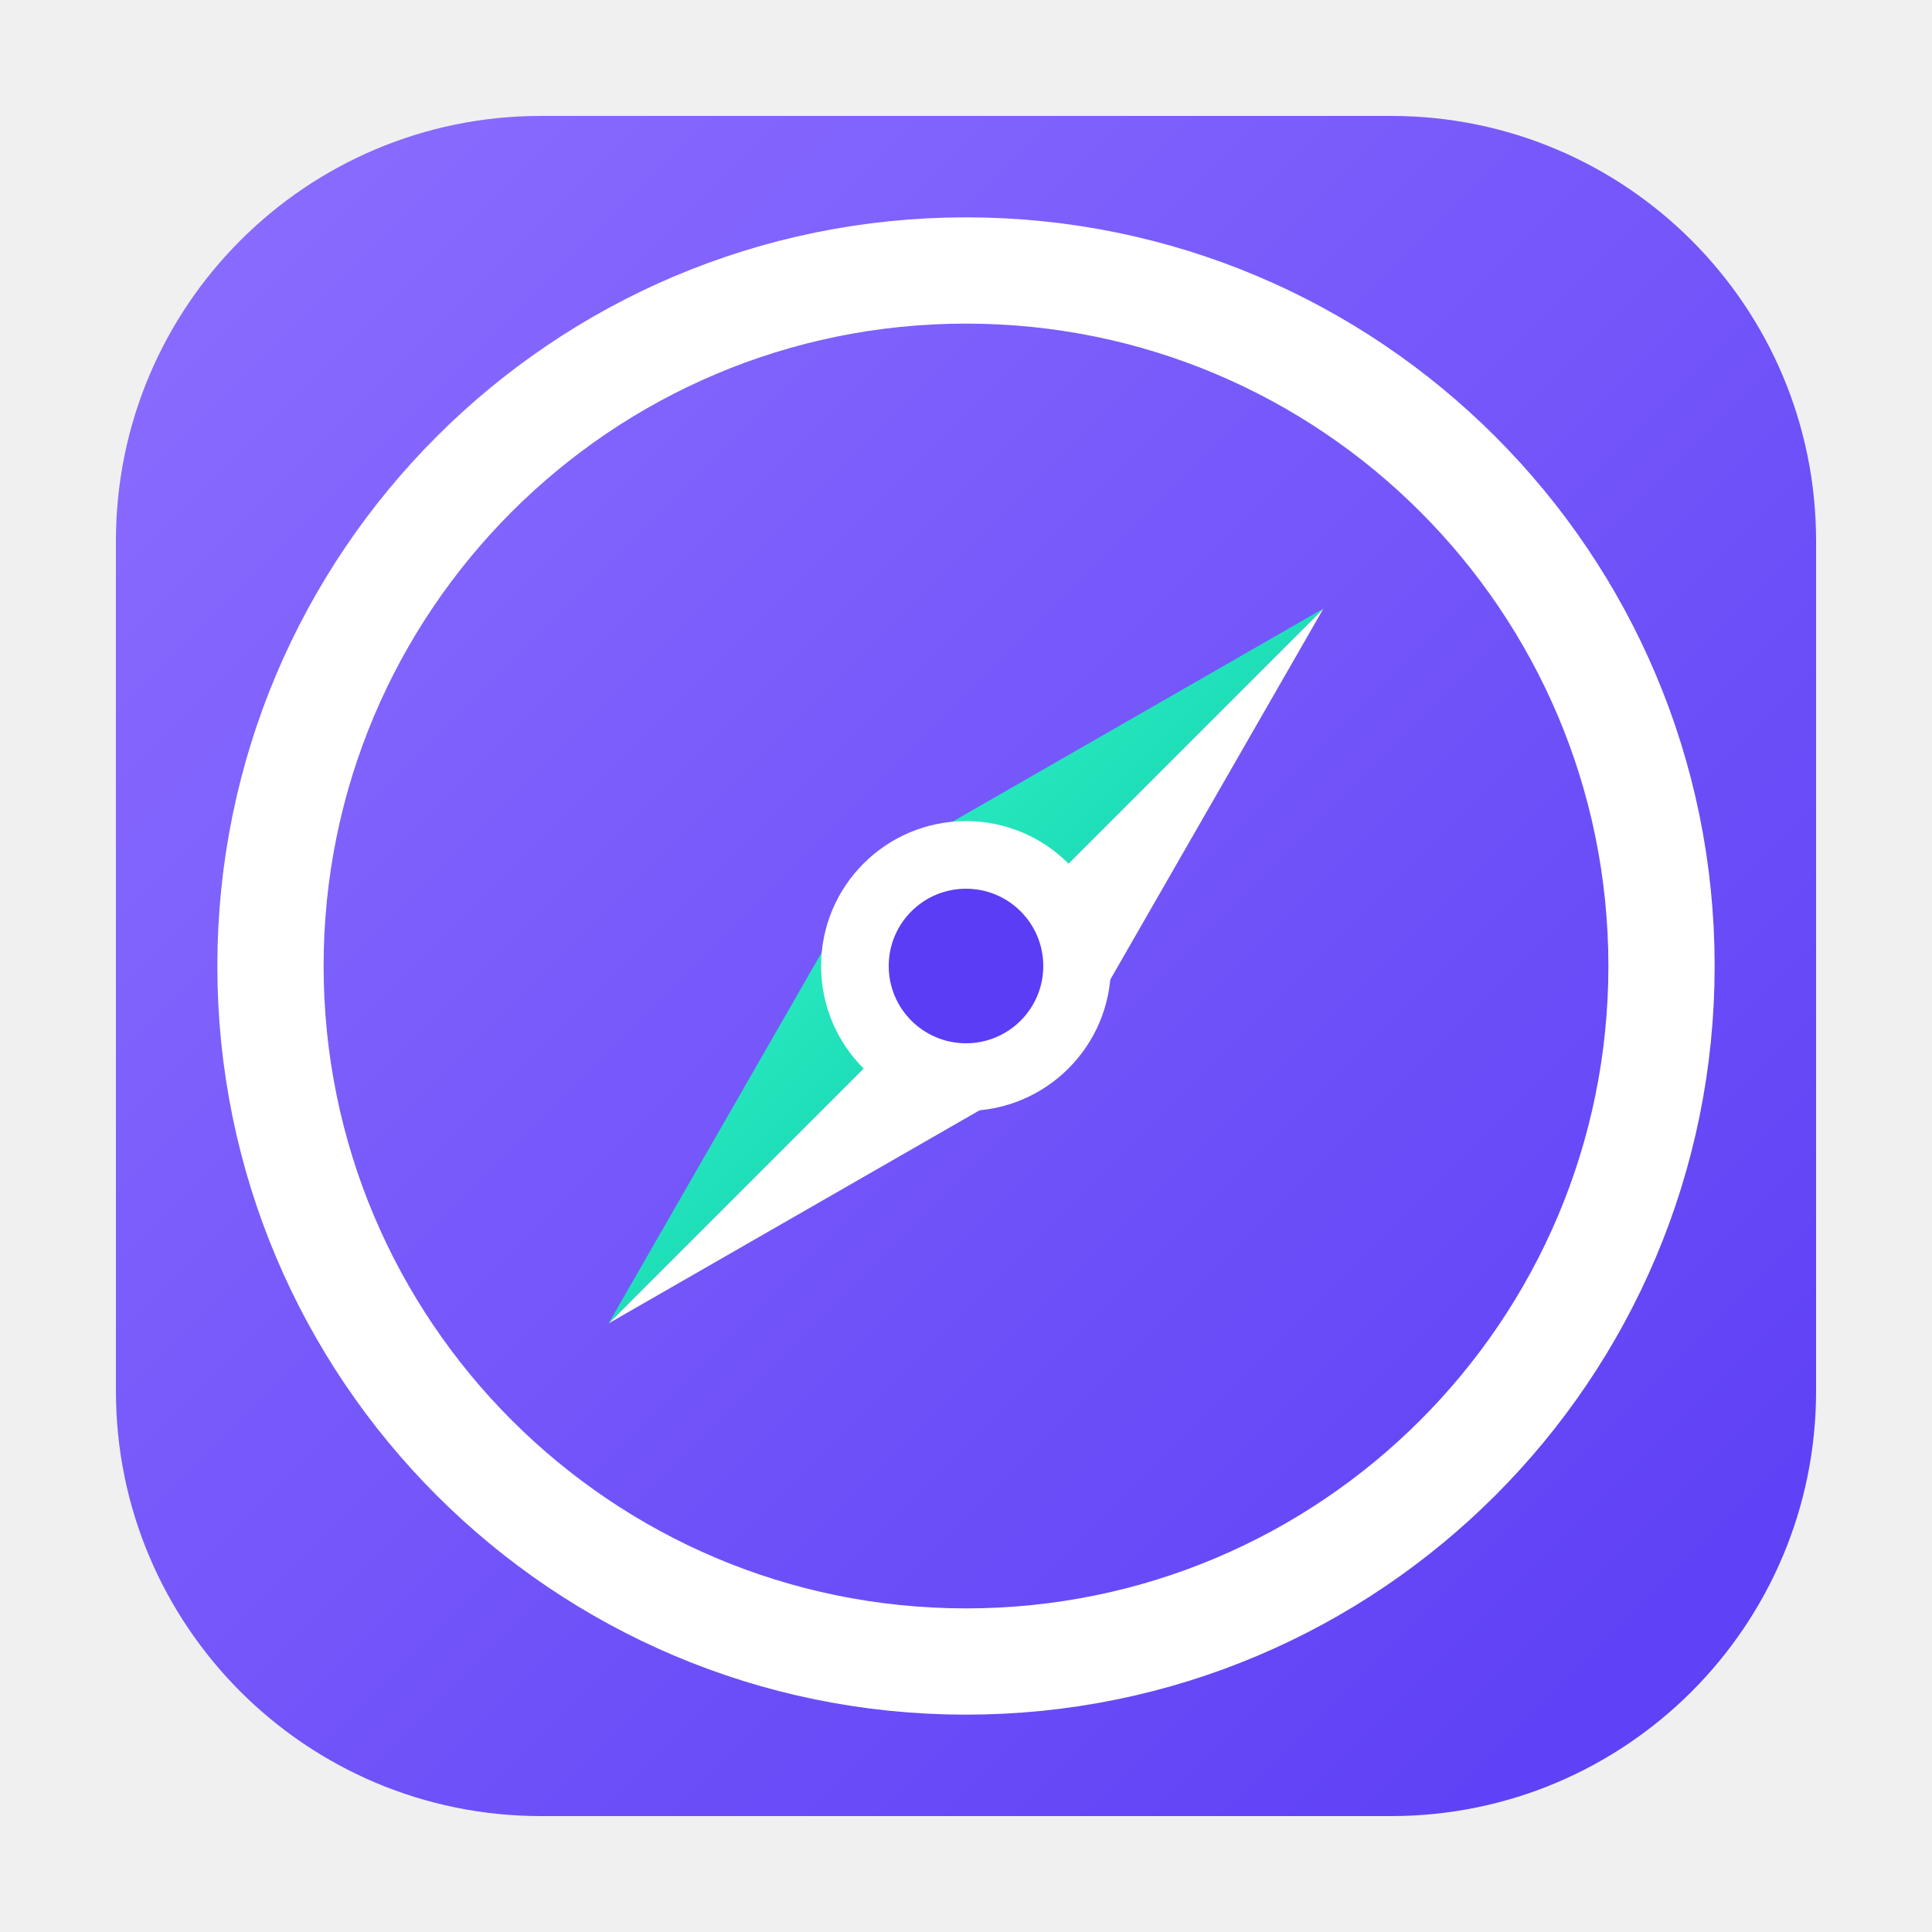
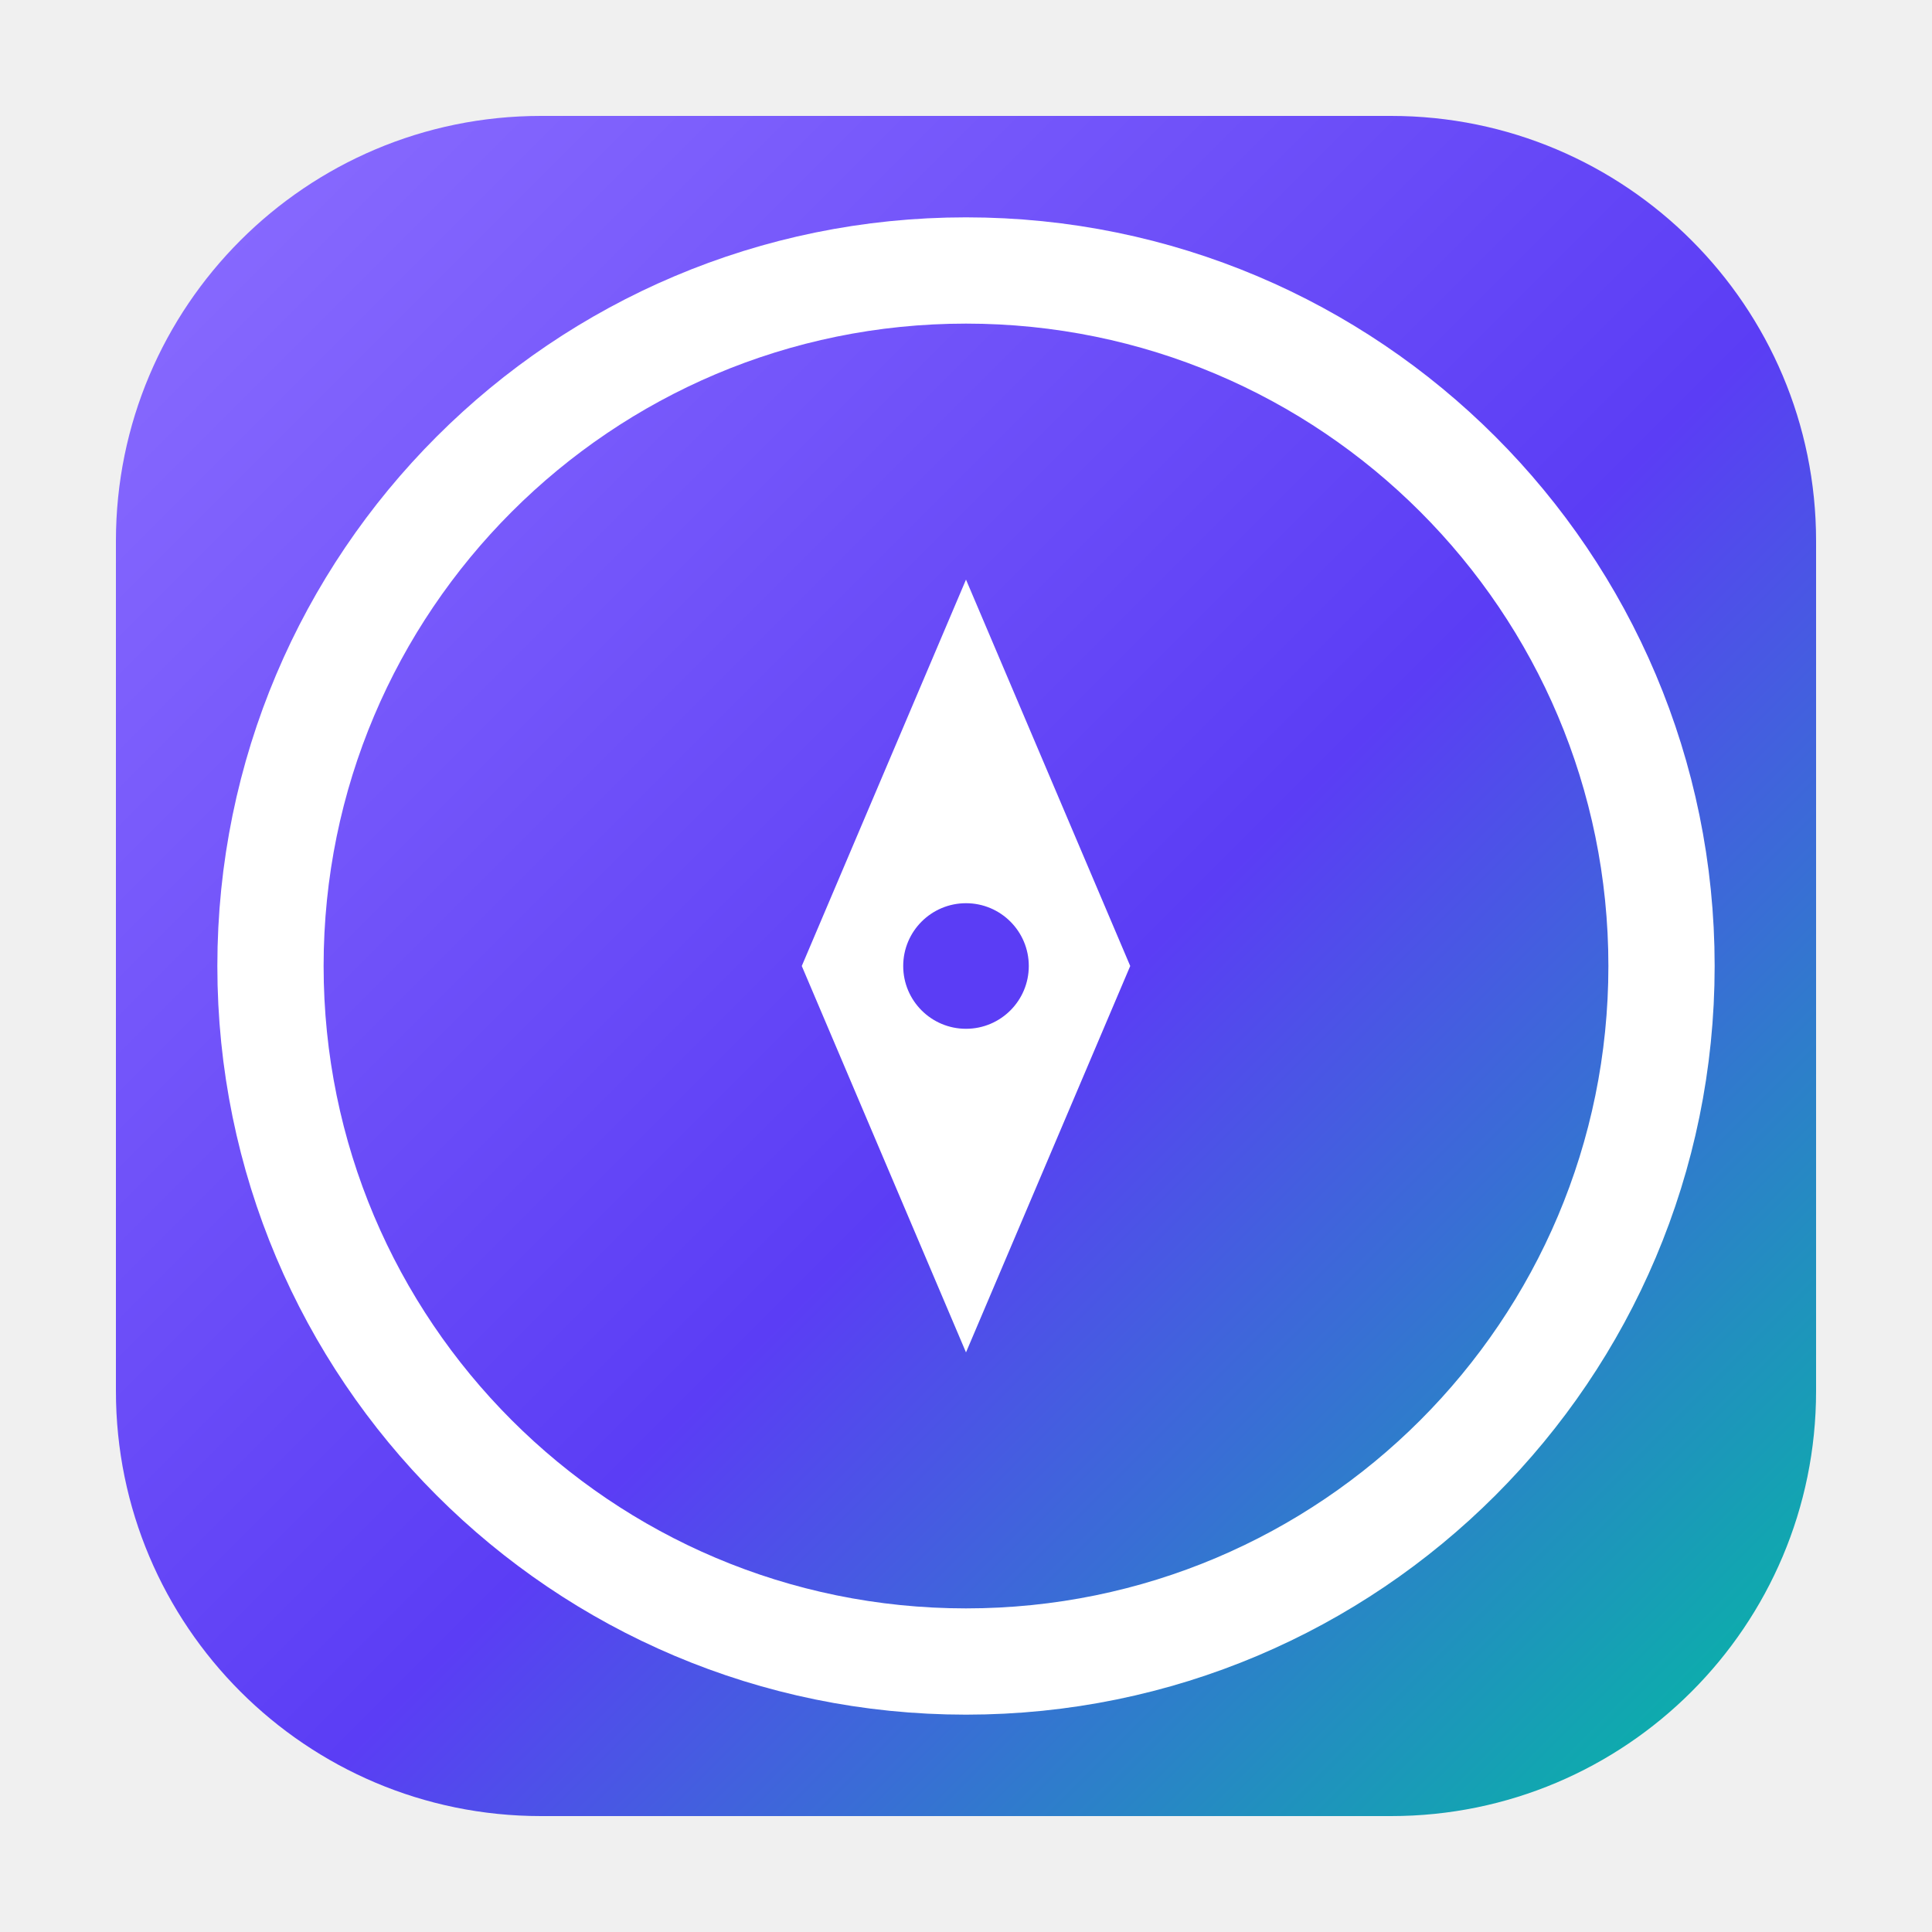
<svg xmlns="http://www.w3.org/2000/svg" viewBox="0 0 200 200" width="100%" height="100%">
  <defs>
    <linearGradient id="mainGrad" x1="0%" y1="0%" x2="100%" y2="100%">
      <stop offset="0%" stop-color="#8C6EFF" />
-       <stop offset="100%" stop-color="#5B3DF5" />
-     </linearGradient>
-     <linearGradient id="tealGrad" x1="0%" y1="0%" x2="100%" y2="100%">
-       <stop offset="0%" stop-color="#3DFFD0" />
+       <stop offset="55%" stop-color="#5B3DF5" />
      <stop offset="100%" stop-color="#00BFA0" />
    </linearGradient>
  </defs>
  <rect x="12" y="12" width="176" height="176" rx="44" fill="url(#mainGrad)" />
  <circle cx="100" cy="100" r="72" fill="none" stroke="#FFFFFF" stroke-width="11" />
-   <polygon points="137,63 110,110 63,137" fill="#FFFFFF" />
-   <polygon points="137,63 90,90 63,137" fill="url(#tealGrad)" />
-   <circle cx="100" cy="100" r="15" fill="#FFFFFF" />
-   <circle cx="100" cy="100" r="8" fill="#5B3DF5" />
+   <polygon points="100,60 117,100 100,140 83,100" fill="#FFFFFF" />
+   <circle cx="100" cy="100" r="13" fill="#FFFFFF" />
+   <circle cx="100" cy="100" r="6.5" fill="#5B3DF5" />
</svg>
